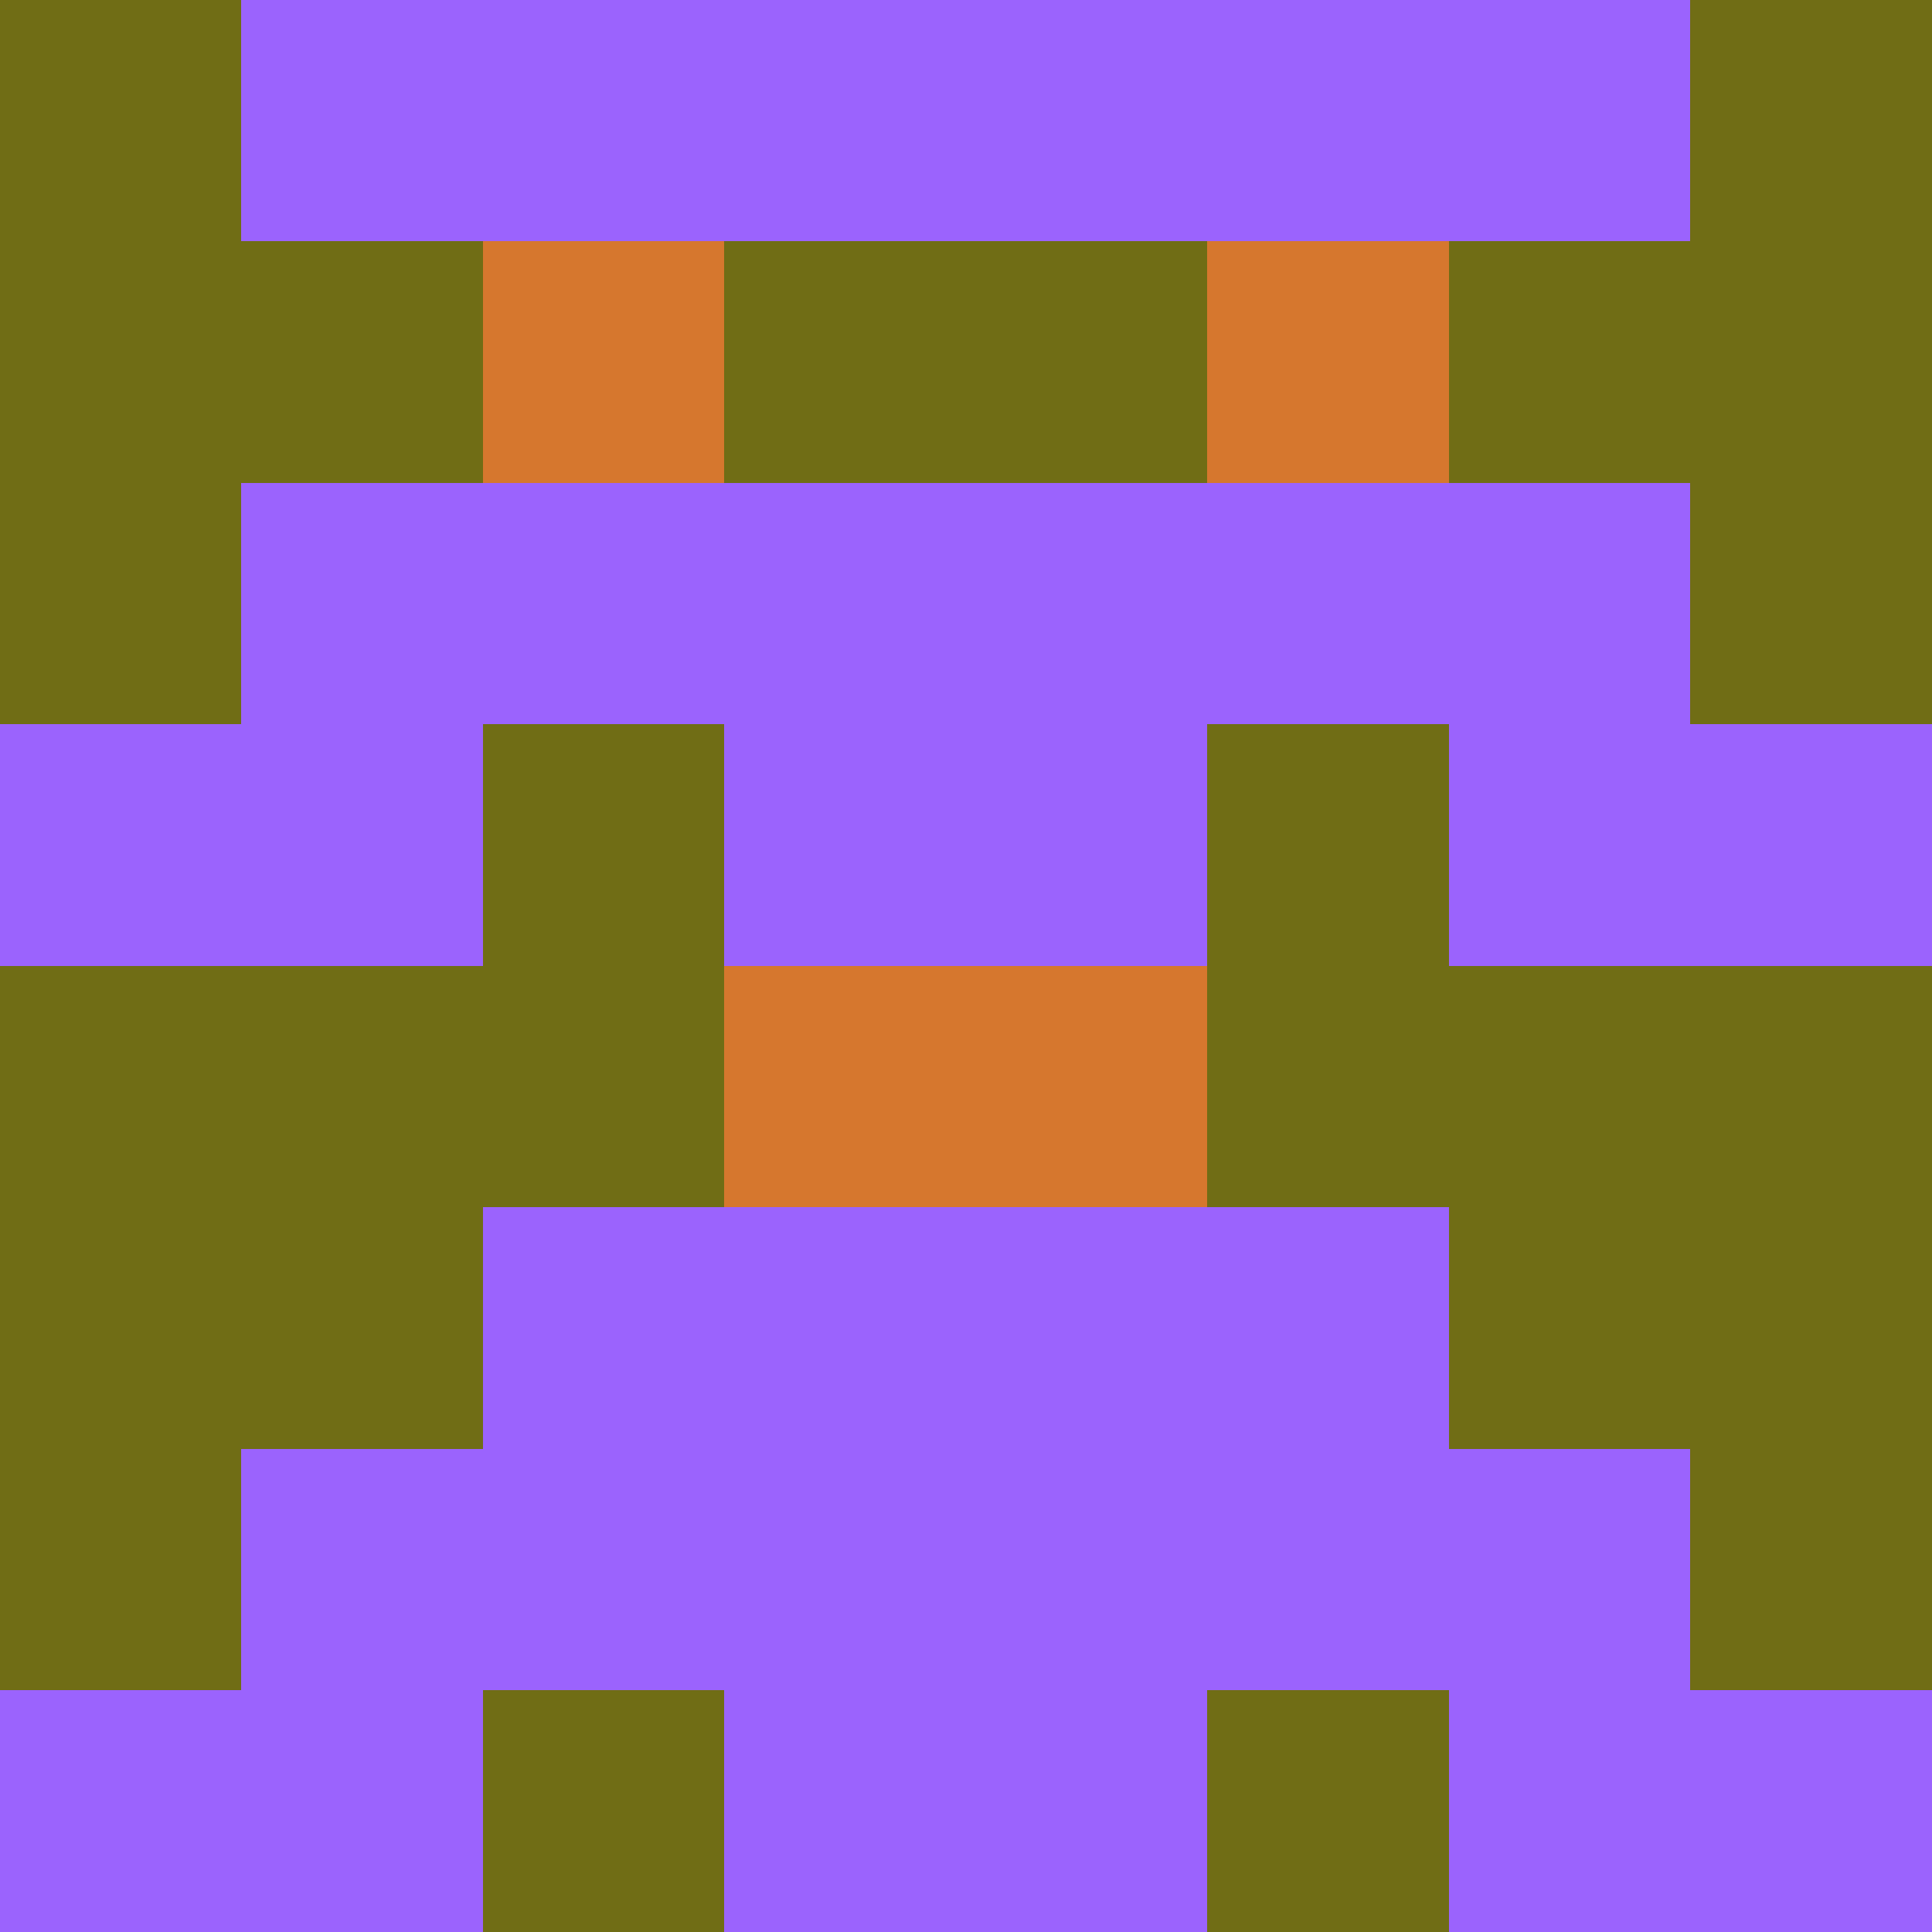
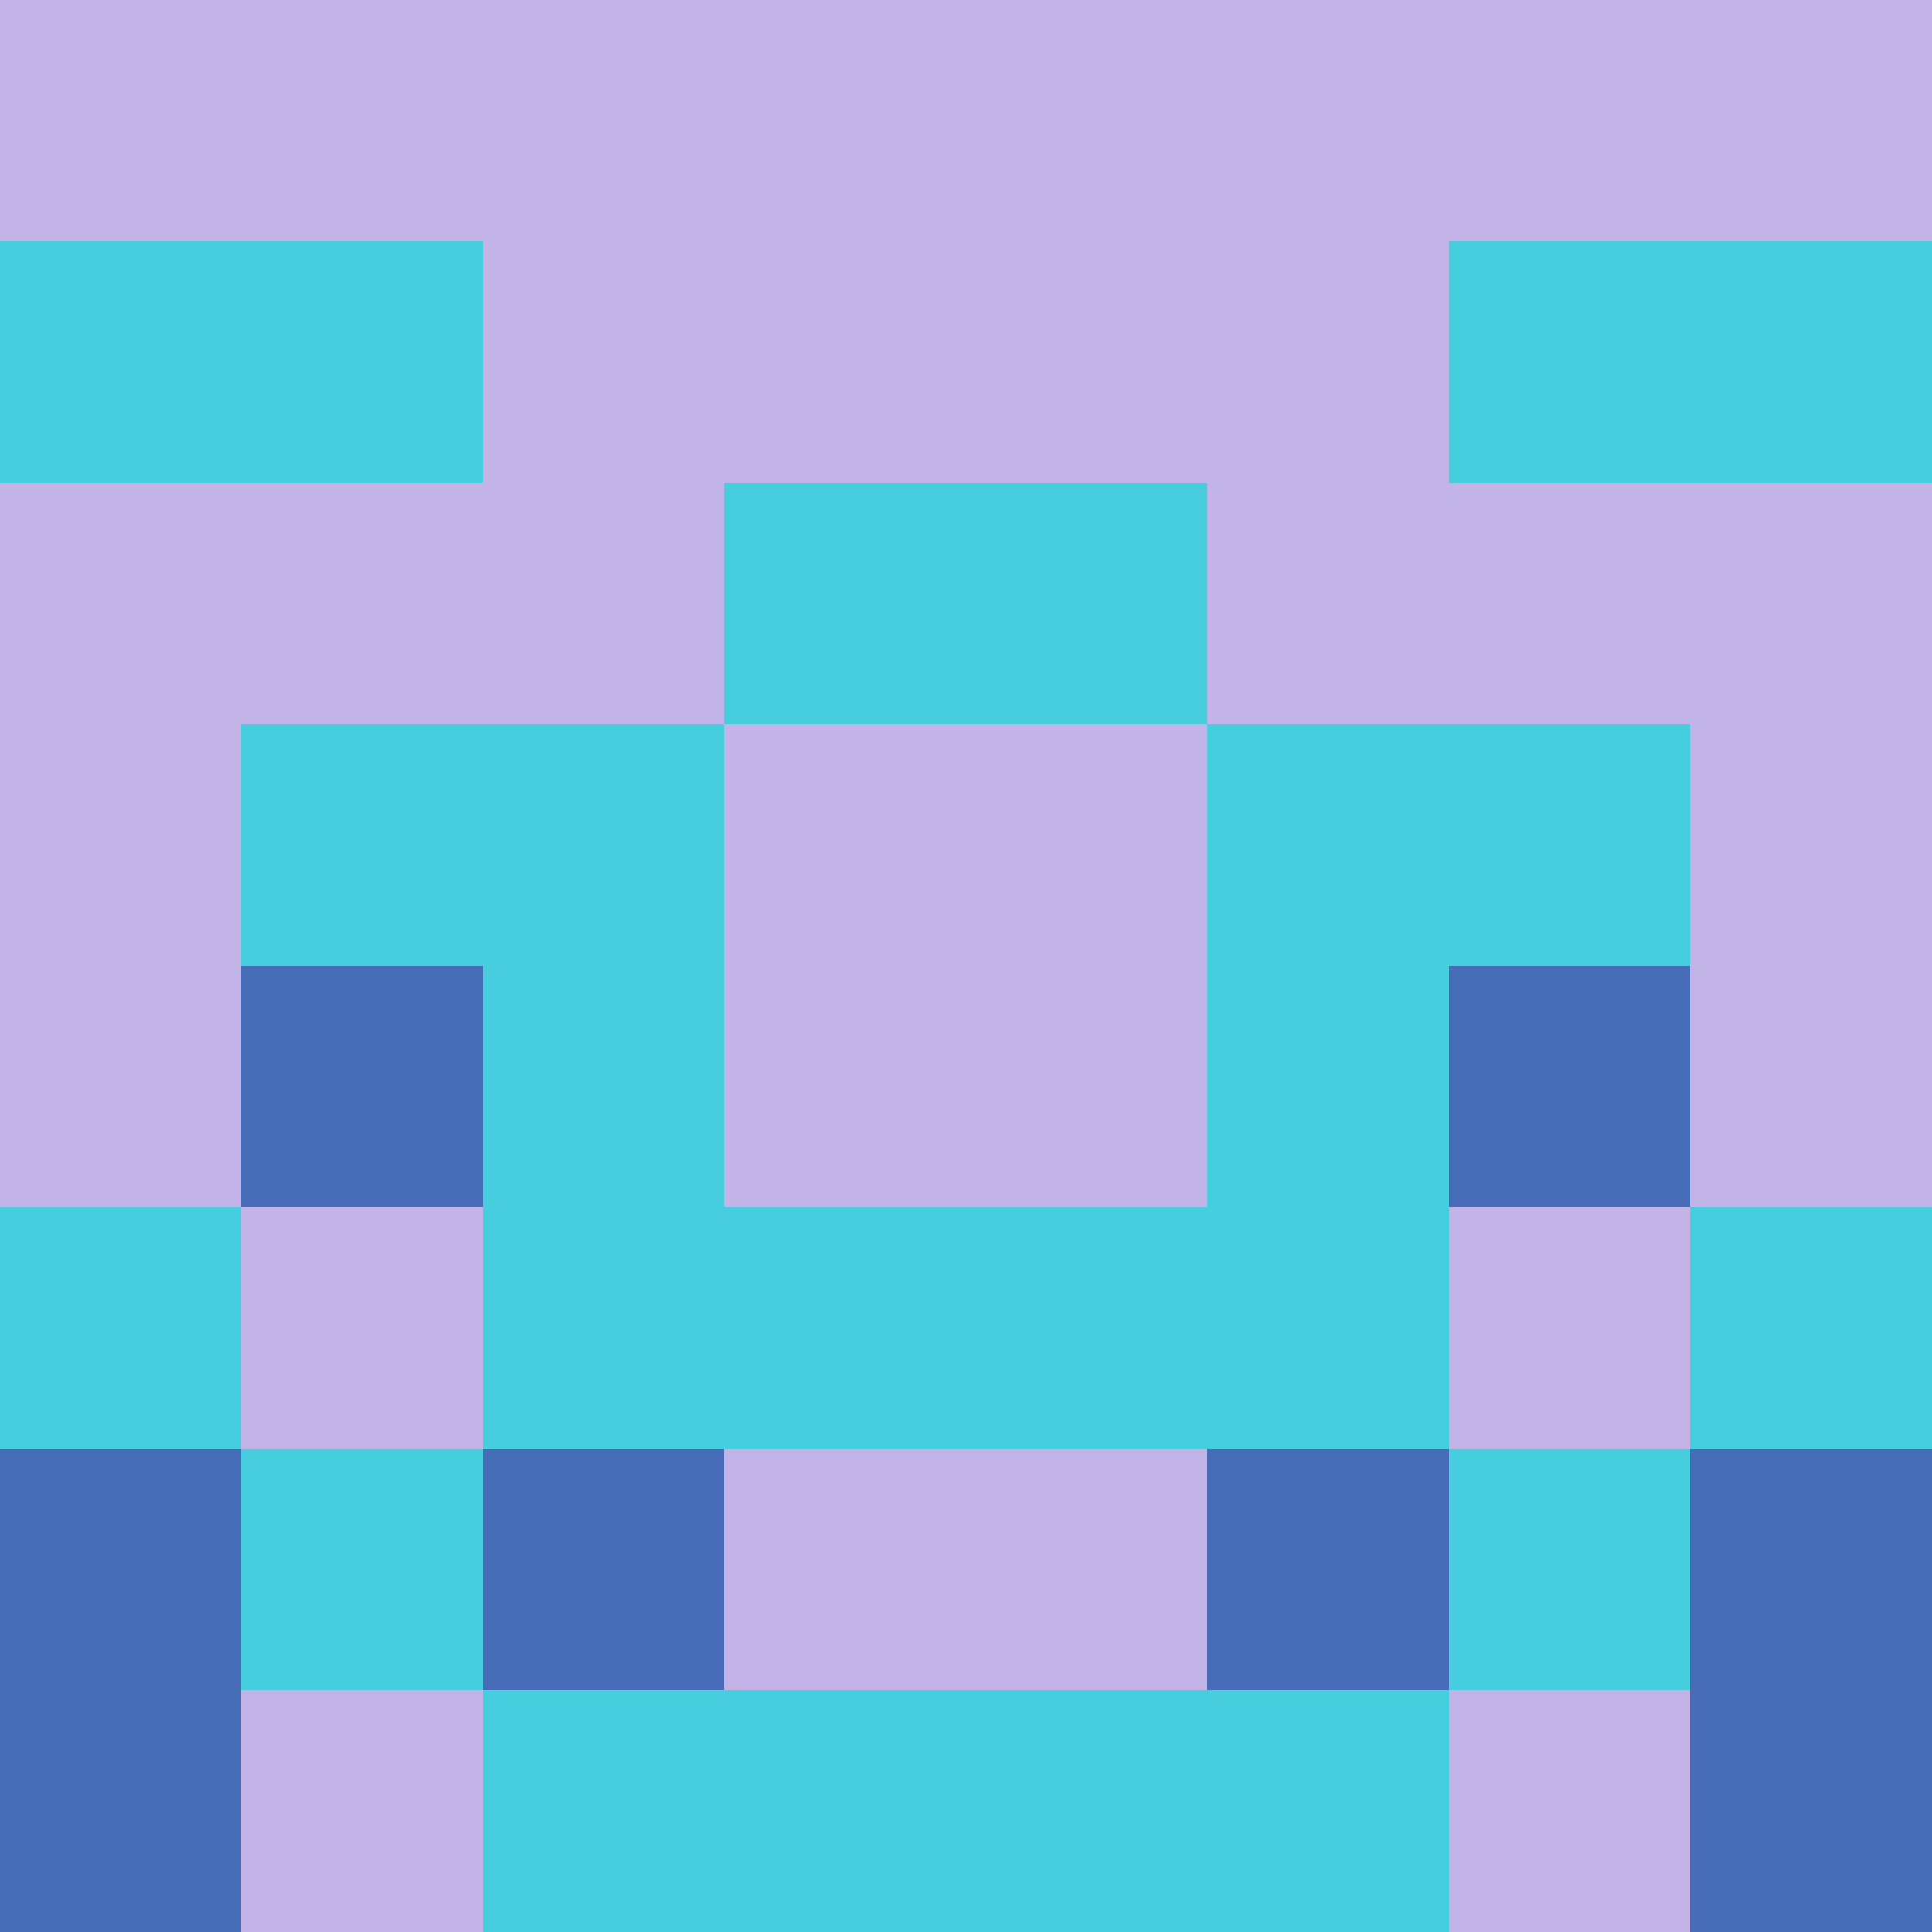
<svg xmlns="http://www.w3.org/2000/svg" viewBox="0 0 8 8" width="64" height="64">
  <g transform="translate(0 0) scale(1)" shape-rendering="crispEdges">
-     <path fill="#9b63fd" d="M0 0h8v8H0z" />
-     <path fill="#706d15" d="M0 0h1v1h-1zM7 0h1v1h-1zM0 1h1v1h-1zM1 1h1v1h-1zM3 1h1v1h-1zM4 1h1v1h-1zM6 1h1v1h-1zM7 1h1v1h-1zM0 2h1v1h-1zM7 2h1v1h-1zM2 3h1v1h-1zM5 3h1v1h-1zM0 4h1v1h-1zM1 4h1v1h-1zM2 4h1v1h-1zM5 4h1v1h-1zM6 4h1v1h-1zM7 4h1v1h-1zM0 5h1v1h-1zM1 5h1v1h-1zM6 5h1v1h-1zM7 5h1v1h-1zM0 6h1v1h-1zM7 6h1v1h-1zM2 7h1v1h-1zM5 7h1v1h-1z" />
-     <path fill="#d6772e" d="M2 1h1v1h-1zM5 1h1v1h-1zM3 4h1v1h-1zM4 4h1v1h-1z" />
+     <path fill="#c3b4e7" d="M0 0h8v8H0z" />
+     <path fill="#46cdde" d="M0 1h1v1h-1zM1 1h1v1h-1zM6 1h1v1h-1zM7 1h1v1h-1zM3 2h1v1h-1zM4 2h1v1h-1zM1 3h1v1h-1zM2 3h1v1h-1zM5 3h1v1h-1zM6 3h1v1h-1zM2 4h1v1h-1zM5 4h1v1h-1zM0 5h1v1h-1zM2 5h1v1h-1zM3 5h1v1h-1zM4 5h1v1h-1zM5 5h1v1h-1zM7 5h1v1h-1zM1 6h1v1h-1zM6 6h1v1h-1zM2 7h1v1h-1zM3 7h1v1h-1zM4 7h1v1h-1zM5 7h1v1h-1z" />
+     <path fill="#486db8" d="M1 4h1v1h-1zM6 4h1v1h-1zM0 6h1v1h-1zM2 6h1v1h-1zM5 6h1v1h-1zM7 6h1v1h-1zM0 7h1v1h-1zM7 7h1v1h-1z" />
  </g>
</svg>
